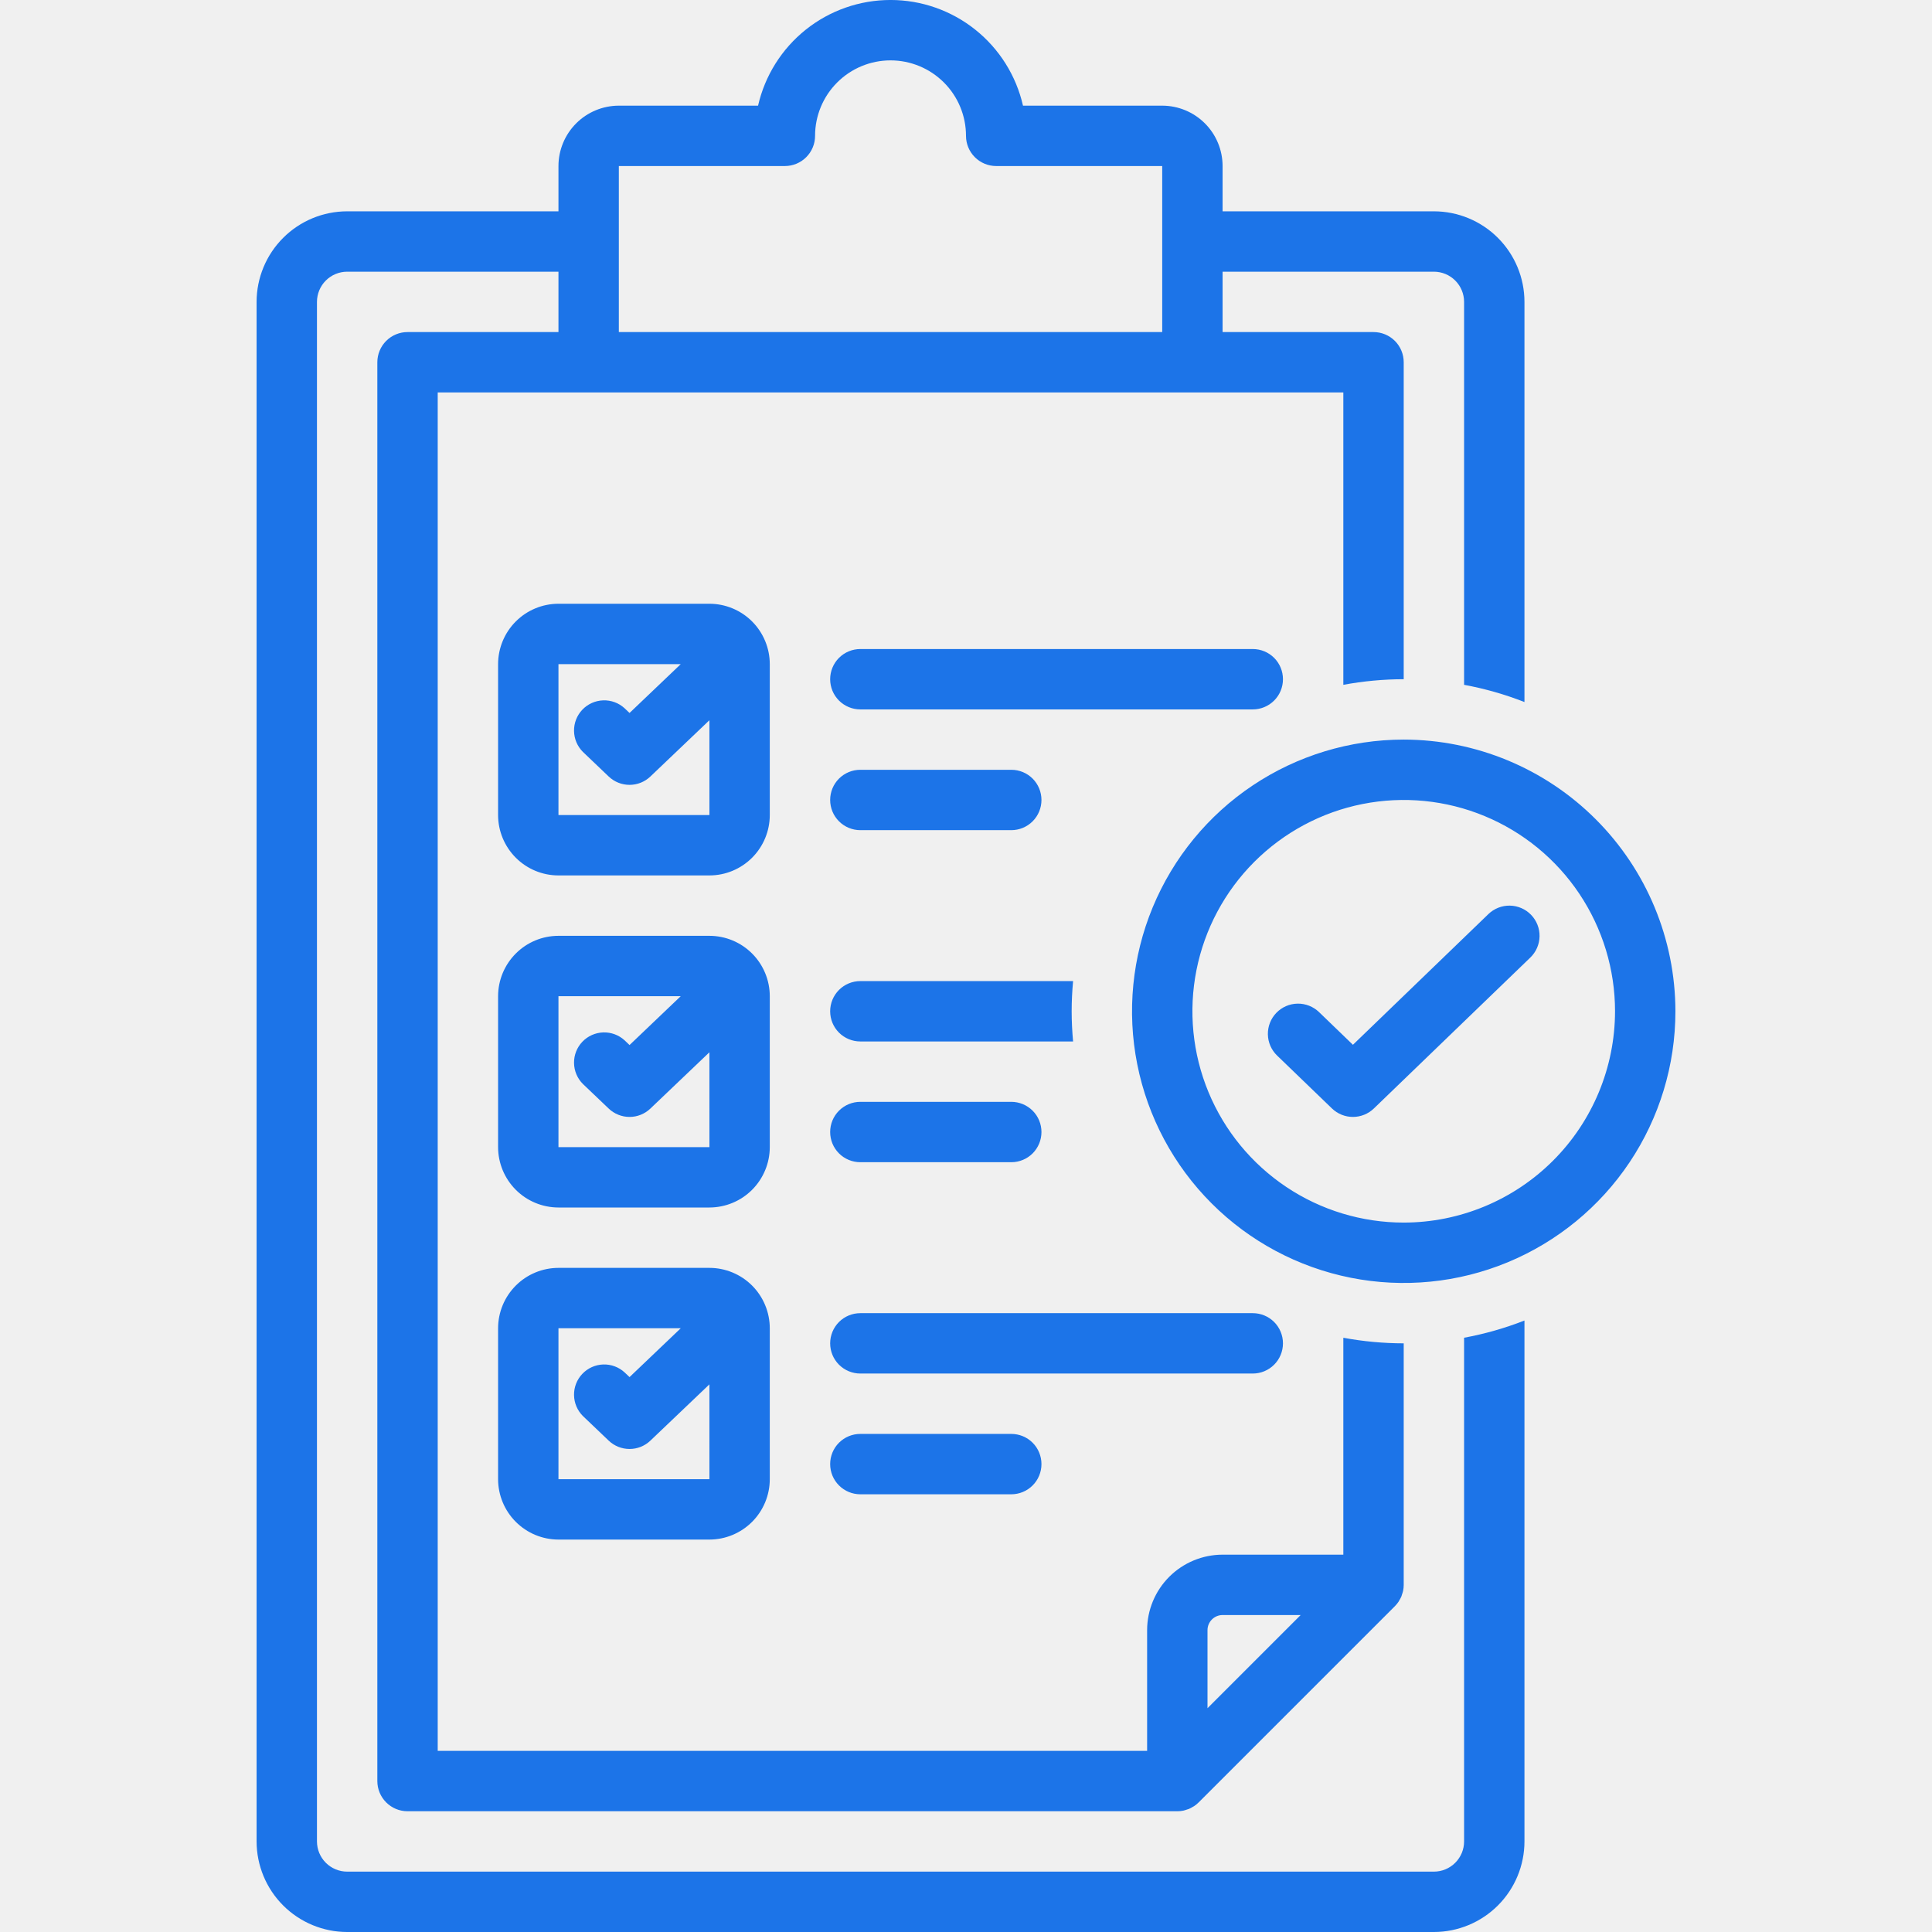
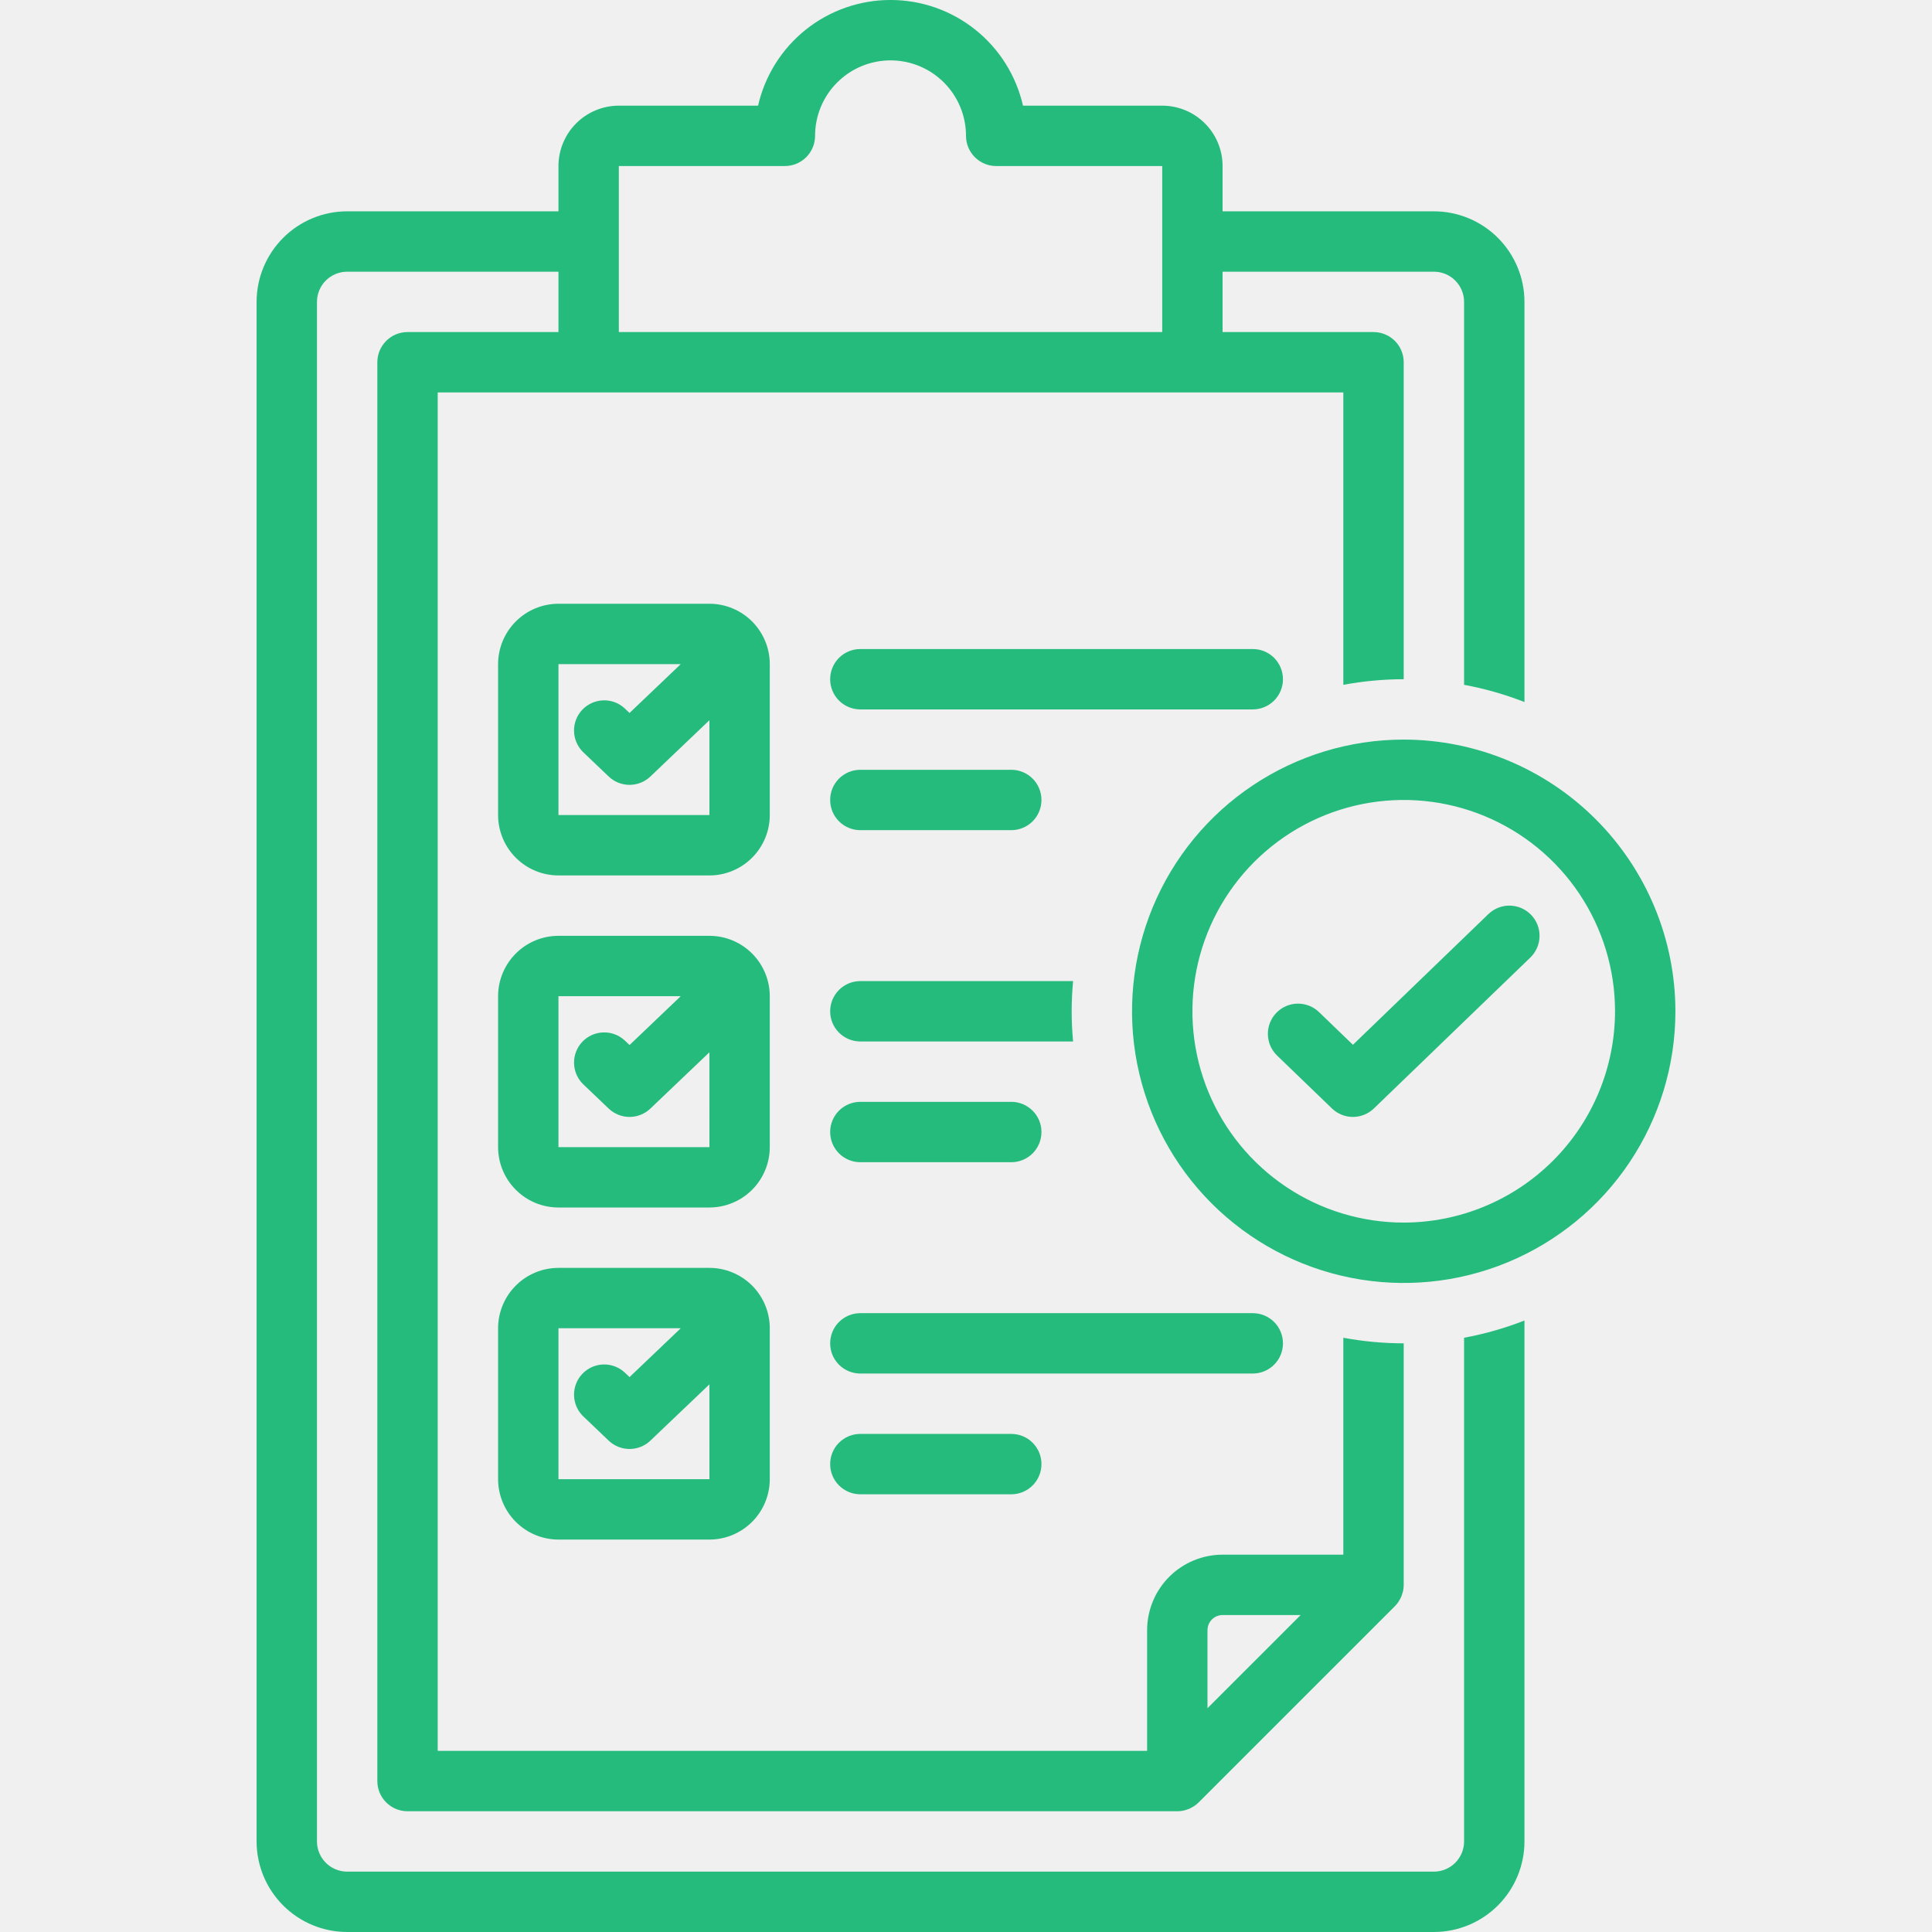
<svg xmlns="http://www.w3.org/2000/svg" width="100" height="100" viewBox="0 0 100 100" fill="none">
-   <g clip-path="url(#clip0_816_205)">
-     <path d="M66.406 35.156C66.406 34.742 66.242 34.344 65.949 34.051C65.656 33.758 65.258 33.594 64.844 33.594H44.531C44.117 33.594 43.719 33.758 43.426 34.051C43.133 34.344 42.969 34.742 42.969 35.156C42.969 35.571 43.133 35.968 43.426 36.261C43.719 36.554 44.117 36.719 44.531 36.719H64.844C65.258 36.719 65.656 36.554 65.949 36.261C66.242 35.968 66.406 35.571 66.406 35.156ZM44.531 42.969H52.344C52.758 42.969 53.156 42.804 53.449 42.511C53.742 42.218 53.906 41.821 53.906 41.406C53.906 40.992 53.742 40.594 53.449 40.301C53.156 40.008 52.758 39.844 52.344 39.844H44.531C44.117 39.844 43.719 40.008 43.426 40.301C43.133 40.594 42.969 40.992 42.969 41.406C42.969 41.821 43.133 42.218 43.426 42.511C43.719 42.804 44.117 42.969 44.531 42.969ZM39.844 34.375C39.843 33.547 39.513 32.752 38.928 32.166C38.342 31.58 37.547 31.251 36.719 31.25H28.906C28.078 31.251 27.283 31.58 26.698 32.166C26.112 32.752 25.782 33.547 25.781 34.375V42.188C25.782 43.016 26.112 43.81 26.698 44.396C27.283 44.982 28.078 45.312 28.906 45.312H36.719C37.547 45.312 38.342 44.982 38.928 44.396C39.513 43.81 39.843 43.016 39.844 42.188V34.375ZM28.906 42.188V34.375H35.236L32.585 36.903L32.328 36.659C32.026 36.383 31.629 36.236 31.22 36.25C30.812 36.264 30.425 36.438 30.143 36.733C29.861 37.029 29.706 37.424 29.712 37.832C29.717 38.241 29.882 38.631 30.172 38.919L31.507 40.193C31.798 40.47 32.184 40.624 32.585 40.624C32.987 40.624 33.373 40.47 33.663 40.193L36.719 37.279L36.72 42.188H28.906ZM44.531 60.156H52.344C52.758 60.156 53.156 59.992 53.449 59.699C53.742 59.406 53.906 59.008 53.906 58.594C53.906 58.179 53.742 57.782 53.449 57.489C53.156 57.196 52.758 57.031 52.344 57.031H44.531C44.117 57.031 43.719 57.196 43.426 57.489C43.133 57.782 42.969 58.179 42.969 58.594C42.969 59.008 43.133 59.406 43.426 59.699C43.719 59.992 44.117 60.156 44.531 60.156ZM39.844 51.562C39.843 50.734 39.513 49.94 38.928 49.354C38.342 48.768 37.547 48.438 36.719 48.438H28.906C28.078 48.438 27.283 48.768 26.698 49.354C26.112 49.94 25.782 50.734 25.781 51.562V59.375C25.782 60.203 26.112 60.998 26.698 61.584C27.283 62.17 28.078 62.499 28.906 62.5H36.719C37.547 62.499 38.342 62.17 38.928 61.584C39.513 60.998 39.843 60.203 39.844 59.375V51.562ZM28.906 59.375V51.562H35.236L32.585 54.091L32.328 53.846C32.026 53.57 31.629 53.424 31.22 53.438C30.812 53.452 30.425 53.625 30.143 53.921C29.861 54.217 29.706 54.611 29.712 55.02C29.717 55.428 29.882 55.819 30.172 56.107L31.507 57.38C31.798 57.657 32.184 57.812 32.585 57.812C32.987 57.812 33.373 57.657 33.663 57.38L36.719 54.466L36.72 59.375H28.906ZM66.406 69.531C66.406 69.117 66.242 68.719 65.949 68.426C65.656 68.133 65.258 67.969 64.844 67.969H44.531C44.117 67.969 43.719 68.133 43.426 68.426C43.133 68.719 42.969 69.117 42.969 69.531C42.969 69.946 43.133 70.343 43.426 70.636C43.719 70.929 44.117 71.094 44.531 71.094H64.844C65.258 71.094 65.656 70.929 65.949 70.636C66.242 70.343 66.406 69.946 66.406 69.531ZM44.531 74.219C44.117 74.219 43.719 74.383 43.426 74.676C43.133 74.969 42.969 75.367 42.969 75.781C42.969 76.196 43.133 76.593 43.426 76.886C43.719 77.179 44.117 77.344 44.531 77.344H52.344C52.758 77.344 53.156 77.179 53.449 76.886C53.742 76.593 53.906 76.196 53.906 75.781C53.906 75.367 53.742 74.969 53.449 74.676C53.156 74.383 52.758 74.219 52.344 74.219H44.531ZM36.719 65.625H28.906C28.078 65.626 27.283 65.955 26.698 66.541C26.112 67.127 25.782 67.921 25.781 68.75V76.562C25.782 77.391 26.112 78.185 26.698 78.771C27.283 79.357 28.078 79.687 28.906 79.688H36.719C37.547 79.687 38.342 79.357 38.928 78.771C39.513 78.185 39.843 77.391 39.844 76.562V68.75C39.843 67.921 39.513 67.127 38.928 66.541C38.342 65.955 37.547 65.626 36.719 65.625ZM28.906 76.562V68.75H35.236L32.585 71.278L32.328 71.034C32.026 70.758 31.629 70.611 31.22 70.625C30.812 70.639 30.425 70.813 30.143 71.109C29.861 71.404 29.706 71.799 29.712 72.207C29.717 72.616 29.882 73.006 30.172 73.294L31.507 74.568C31.798 74.845 32.184 74.999 32.585 74.999C32.987 74.999 33.373 74.845 33.663 74.568L36.719 71.654L36.72 76.562H28.906ZM44.531 50.781C44.117 50.781 43.719 50.946 43.426 51.239C43.133 51.532 42.969 51.929 42.969 52.344C42.969 52.758 43.133 53.156 43.426 53.449C43.719 53.742 44.117 53.906 44.531 53.906H55.543C55.496 53.391 55.469 52.871 55.469 52.344C55.469 51.816 55.496 51.297 55.543 50.781H44.531ZM72.656 38.281C69.875 38.281 67.156 39.106 64.844 40.651C62.531 42.196 60.729 44.393 59.664 46.962C58.6 49.532 58.321 52.359 58.864 55.087C59.407 57.815 60.746 60.321 62.713 62.287C64.679 64.254 67.185 65.593 69.913 66.136C72.641 66.679 75.468 66.4 78.038 65.336C80.607 64.271 82.804 62.469 84.349 60.157C85.894 57.844 86.719 55.125 86.719 52.344C86.715 48.615 85.232 45.041 82.595 42.405C79.959 39.768 76.385 38.285 72.656 38.281ZM72.656 63.281C70.493 63.281 68.378 62.64 66.58 61.438C64.781 60.236 63.379 58.528 62.551 56.529C61.724 54.531 61.507 52.332 61.929 50.21C62.351 48.088 63.393 46.139 64.922 44.61C66.452 43.08 68.401 42.038 70.522 41.616C72.644 41.194 74.843 41.411 76.842 42.239C78.84 43.067 80.549 44.468 81.75 46.267C82.952 48.066 83.594 50.181 83.594 52.344C83.59 55.243 82.437 58.024 80.387 60.074C78.336 62.124 75.556 63.278 72.656 63.281Z" fill="#1C74E8" />
-     <path d="M77.04 47.312L70.027 54.078L68.273 52.386C67.974 52.098 67.574 51.941 67.16 51.948C66.745 51.955 66.351 52.127 66.063 52.425C65.775 52.724 65.618 53.124 65.625 53.538C65.632 53.953 65.804 54.347 66.102 54.635L68.942 57.374C69.234 57.655 69.622 57.812 70.027 57.812C70.432 57.812 70.82 57.655 71.112 57.374L79.21 49.562C79.508 49.274 79.68 48.88 79.687 48.465C79.695 48.051 79.537 47.651 79.249 47.352C78.962 47.054 78.567 46.883 78.153 46.875C77.738 46.868 77.338 47.025 77.04 47.312Z" fill="#1C74E8" />
-     <path d="M75.781 95.313C75.781 95.727 75.616 96.124 75.323 96.417C75.03 96.71 74.633 96.875 74.219 96.875H17.969C17.555 96.875 17.157 96.71 16.864 96.417C16.571 96.124 16.407 95.727 16.406 95.313V15.625C16.407 15.211 16.571 14.814 16.864 14.521C17.157 14.228 17.555 14.063 17.969 14.063H28.906V17.188H21.094C20.679 17.188 20.282 17.352 19.989 17.645C19.696 17.938 19.531 18.336 19.531 18.75V92.188C19.531 92.602 19.696 92.999 19.989 93.292C20.282 93.585 20.679 93.75 21.094 93.75H60.938C61.041 93.75 61.145 93.74 61.246 93.719C61.314 93.703 61.38 93.683 61.445 93.659C61.477 93.648 61.508 93.642 61.538 93.63C61.608 93.599 61.676 93.562 61.741 93.521C61.762 93.509 61.785 93.5 61.806 93.486C61.891 93.429 61.971 93.363 62.043 93.291L72.198 83.137C72.27 83.064 72.335 82.985 72.392 82.9C72.406 82.879 72.415 82.856 72.427 82.835C72.469 82.769 72.505 82.702 72.536 82.631C72.548 82.602 72.554 82.57 72.565 82.539C72.589 82.474 72.609 82.408 72.625 82.34C72.646 82.238 72.656 82.135 72.656 82.031V69.531C71.608 69.53 70.562 69.433 69.531 69.242V80.469H63.281C62.246 80.47 61.253 80.882 60.52 81.614C59.788 82.347 59.376 83.34 59.375 84.375V90.625H22.656V20.313H69.531V35.446C70.562 35.255 71.608 35.157 72.656 35.156V18.75C72.656 18.336 72.492 17.938 72.199 17.645C71.906 17.352 71.508 17.188 71.094 17.188H63.281V14.063H74.219C74.633 14.063 75.03 14.228 75.323 14.521C75.616 14.814 75.781 15.211 75.781 15.625V35.446C76.849 35.643 77.895 35.941 78.906 36.338V15.625C78.905 14.382 78.41 13.191 77.532 12.312C76.653 11.433 75.462 10.939 74.219 10.938H63.281V8.594C63.28 7.765 62.951 6.971 62.365 6.385C61.779 5.799 60.985 5.47 60.156 5.469H52.95C52.596 3.915 51.725 2.528 50.479 1.534C49.233 0.54 47.687 -0.001 46.094 -0.001C44.5 -0.001 42.954 0.54 41.708 1.534C40.463 2.528 39.592 3.915 39.237 5.469H32.031C31.203 5.47 30.408 5.799 29.823 6.385C29.237 6.971 28.907 7.765 28.906 8.594V10.938H17.969C16.726 10.939 15.534 11.433 14.656 12.312C13.777 13.191 13.283 14.382 13.281 15.625V95.313C13.283 96.555 13.777 97.747 14.656 98.626C15.534 99.504 16.726 99.999 17.969 100H74.219C75.462 99.999 76.653 99.504 77.532 98.626C78.41 97.747 78.905 96.555 78.906 95.313V68.35C77.895 68.746 76.849 69.044 75.781 69.241V95.313ZM62.5 84.375C62.5 84.168 62.583 83.969 62.729 83.823C62.876 83.676 63.074 83.594 63.281 83.594H67.322L62.5 88.416V84.375ZM32.031 8.594H40.625C41.039 8.594 41.437 8.429 41.73 8.136C42.023 7.843 42.188 7.446 42.188 7.031C42.188 5.995 42.599 5.002 43.332 4.269C44.064 3.537 45.058 3.125 46.094 3.125C47.13 3.125 48.123 3.537 48.856 4.269C49.589 5.002 50 5.995 50 7.031C50 7.446 50.165 7.843 50.458 8.136C50.751 8.429 51.148 8.594 51.562 8.594H60.156V17.188H32.031V8.594Z" fill="#1C74E8" />
+   <g clip-path="url(#clip0_863_503)">
+     <path d="M66.406 35.156C66.406 34.742 66.242 34.344 65.949 34.051C65.656 33.758 65.258 33.594 64.844 33.594H44.531C44.117 33.594 43.719 33.758 43.426 34.051C43.133 34.344 42.969 34.742 42.969 35.156C42.969 35.571 43.133 35.968 43.426 36.261C43.719 36.554 44.117 36.719 44.531 36.719H64.844C65.258 36.719 65.656 36.554 65.949 36.261C66.242 35.968 66.406 35.571 66.406 35.156ZM44.531 42.969H52.344C52.758 42.969 53.156 42.804 53.449 42.511C53.742 42.218 53.906 41.821 53.906 41.406C53.906 40.992 53.742 40.594 53.449 40.301C53.156 40.008 52.758 39.844 52.344 39.844H44.531C44.117 39.844 43.719 40.008 43.426 40.301C43.133 40.594 42.969 40.992 42.969 41.406C42.969 41.821 43.133 42.218 43.426 42.511C43.719 42.804 44.117 42.969 44.531 42.969ZM39.844 34.375C39.843 33.547 39.513 32.752 38.928 32.166C38.342 31.58 37.547 31.251 36.719 31.25H28.906C28.078 31.251 27.283 31.58 26.698 32.166C26.112 32.752 25.782 33.547 25.781 34.375V42.188C25.782 43.016 26.112 43.81 26.698 44.396C27.283 44.982 28.078 45.312 28.906 45.312H36.719C37.547 45.312 38.342 44.982 38.928 44.396C39.513 43.81 39.843 43.016 39.844 42.188V34.375ZM28.906 42.188V34.375H35.236L32.585 36.903L32.328 36.659C32.026 36.383 31.629 36.236 31.22 36.25C30.812 36.264 30.425 36.438 30.143 36.733C29.861 37.029 29.706 37.424 29.712 37.832C29.717 38.241 29.882 38.631 30.172 38.919L31.507 40.193C31.798 40.47 32.184 40.624 32.585 40.624C32.987 40.624 33.373 40.47 33.663 40.193L36.719 37.279L36.72 42.188H28.906ZM44.531 60.156H52.344C52.758 60.156 53.156 59.992 53.449 59.699C53.742 59.406 53.906 59.008 53.906 58.594C53.906 58.179 53.742 57.782 53.449 57.489C53.156 57.196 52.758 57.031 52.344 57.031H44.531C44.117 57.031 43.719 57.196 43.426 57.489C43.133 57.782 42.969 58.179 42.969 58.594C42.969 59.008 43.133 59.406 43.426 59.699C43.719 59.992 44.117 60.156 44.531 60.156ZM39.844 51.562C39.843 50.734 39.513 49.94 38.928 49.354C38.342 48.768 37.547 48.438 36.719 48.438H28.906C28.078 48.438 27.283 48.768 26.698 49.354C26.112 49.94 25.782 50.734 25.781 51.562V59.375C25.782 60.203 26.112 60.998 26.698 61.584C27.283 62.17 28.078 62.499 28.906 62.5H36.719C37.547 62.499 38.342 62.17 38.928 61.584C39.513 60.998 39.843 60.203 39.844 59.375V51.562ZM28.906 59.375V51.562H35.236L32.585 54.091L32.328 53.846C32.026 53.57 31.629 53.424 31.22 53.438C30.812 53.452 30.425 53.625 30.143 53.921C29.861 54.217 29.706 54.611 29.712 55.02C29.717 55.428 29.882 55.819 30.172 56.107L31.507 57.38C31.798 57.657 32.184 57.812 32.585 57.812C32.987 57.812 33.373 57.657 33.663 57.38L36.719 54.466L36.72 59.375H28.906ZM66.406 69.531C66.406 69.117 66.242 68.719 65.949 68.426C65.656 68.133 65.258 67.969 64.844 67.969H44.531C44.117 67.969 43.719 68.133 43.426 68.426C43.133 68.719 42.969 69.117 42.969 69.531C42.969 69.946 43.133 70.343 43.426 70.636C43.719 70.929 44.117 71.094 44.531 71.094H64.844C65.258 71.094 65.656 70.929 65.949 70.636C66.242 70.343 66.406 69.946 66.406 69.531ZM44.531 74.219C44.117 74.219 43.719 74.383 43.426 74.676C43.133 74.969 42.969 75.367 42.969 75.781C42.969 76.196 43.133 76.593 43.426 76.886C43.719 77.179 44.117 77.344 44.531 77.344H52.344C52.758 77.344 53.156 77.179 53.449 76.886C53.742 76.593 53.906 76.196 53.906 75.781C53.906 75.367 53.742 74.969 53.449 74.676C53.156 74.383 52.758 74.219 52.344 74.219H44.531ZM36.719 65.625H28.906C28.078 65.626 27.283 65.955 26.698 66.541C26.112 67.127 25.782 67.921 25.781 68.75V76.562C25.782 77.391 26.112 78.185 26.698 78.771C27.283 79.357 28.078 79.687 28.906 79.688H36.719C37.547 79.687 38.342 79.357 38.928 78.771C39.513 78.185 39.843 77.391 39.844 76.562V68.75C39.843 67.921 39.513 67.127 38.928 66.541C38.342 65.955 37.547 65.626 36.719 65.625ZM28.906 76.562V68.75H35.236L32.585 71.278L32.328 71.034C32.026 70.758 31.629 70.611 31.22 70.625C30.812 70.639 30.425 70.813 30.143 71.109C29.861 71.404 29.706 71.799 29.712 72.207C29.717 72.616 29.882 73.006 30.172 73.294L31.507 74.568C31.798 74.845 32.184 74.999 32.585 74.999C32.987 74.999 33.373 74.845 33.663 74.568L36.719 71.654L36.72 76.562H28.906ZM44.531 50.781C44.117 50.781 43.719 50.946 43.426 51.239C43.133 51.532 42.969 51.929 42.969 52.344C42.969 52.758 43.133 53.156 43.426 53.449C43.719 53.742 44.117 53.906 44.531 53.906H55.543C55.496 53.391 55.469 52.871 55.469 52.344C55.469 51.816 55.496 51.297 55.543 50.781H44.531ZM72.656 38.281C69.875 38.281 67.156 39.106 64.844 40.651C62.531 42.196 60.729 44.393 59.664 46.962C58.6 49.532 58.321 52.359 58.864 55.087C59.407 57.815 60.746 60.321 62.713 62.287C64.679 64.254 67.185 65.593 69.913 66.136C72.641 66.679 75.468 66.4 78.038 65.336C80.607 64.271 82.804 62.469 84.349 60.157C85.894 57.844 86.719 55.125 86.719 52.344C86.715 48.615 85.232 45.041 82.595 42.405C79.959 39.768 76.385 38.285 72.656 38.281ZM72.656 63.281C70.493 63.281 68.378 62.64 66.58 61.438C64.781 60.236 63.379 58.528 62.551 56.529C61.724 54.531 61.507 52.332 61.929 50.21C62.351 48.088 63.393 46.139 64.922 44.61C66.452 43.08 68.401 42.038 70.522 41.616C72.644 41.194 74.843 41.411 76.842 42.239C78.84 43.067 80.549 44.468 81.75 46.267C82.952 48.066 83.594 50.181 83.594 52.344C83.59 55.243 82.437 58.024 80.387 60.074C78.336 62.124 75.556 63.278 72.656 63.281Z" fill="#24BB7D" />
+     <path d="M77.04 47.312L70.027 54.078L68.272 52.386C67.974 52.098 67.574 51.941 67.159 51.948C66.745 51.955 66.35 52.127 66.063 52.425C65.775 52.724 65.617 53.124 65.625 53.538C65.632 53.953 65.804 54.347 66.102 54.635L68.942 57.374C69.233 57.655 69.622 57.812 70.027 57.812C70.431 57.812 70.82 57.655 71.112 57.374L79.21 49.562C79.508 49.274 79.68 48.88 79.687 48.465C79.694 48.051 79.537 47.651 79.249 47.352C78.961 47.054 78.567 46.883 78.152 46.875C77.738 46.868 77.338 47.025 77.04 47.312Z" fill="#24BB7D" />
+     <path d="M75.781 95.313C75.781 95.727 75.616 96.124 75.323 96.417C75.03 96.71 74.633 96.875 74.219 96.875H17.969C17.555 96.875 17.157 96.71 16.864 96.417C16.571 96.124 16.407 95.727 16.406 95.313V15.625C16.407 15.211 16.571 14.814 16.864 14.521C17.157 14.228 17.555 14.063 17.969 14.063H28.906V17.188H21.094C20.679 17.188 20.282 17.352 19.989 17.645C19.696 17.938 19.531 18.336 19.531 18.75V92.188C19.531 92.602 19.696 92.999 19.989 93.292C20.282 93.585 20.679 93.75 21.094 93.75H60.938C61.041 93.75 61.145 93.74 61.246 93.719C61.314 93.703 61.38 93.683 61.445 93.659C61.477 93.648 61.508 93.642 61.538 93.63C61.608 93.599 61.676 93.562 61.741 93.521C61.762 93.509 61.785 93.5 61.806 93.486C61.891 93.429 61.971 93.363 62.043 93.291L72.198 83.137C72.27 83.064 72.335 82.985 72.392 82.9C72.406 82.879 72.415 82.856 72.427 82.835C72.469 82.769 72.505 82.702 72.536 82.631C72.548 82.602 72.554 82.57 72.565 82.539C72.589 82.474 72.609 82.408 72.625 82.34C72.646 82.238 72.656 82.135 72.656 82.031V69.531C71.608 69.53 70.562 69.433 69.531 69.242V80.469H63.281C62.246 80.47 61.253 80.882 60.52 81.614C59.788 82.347 59.376 83.34 59.375 84.375V90.625H22.656V20.313H69.531V35.446C70.562 35.255 71.608 35.157 72.656 35.156V18.75C72.656 18.336 72.492 17.938 72.199 17.645C71.906 17.352 71.508 17.188 71.094 17.188H63.281V14.063H74.219C74.633 14.063 75.03 14.228 75.323 14.521C75.616 14.814 75.781 15.211 75.781 15.625V35.446C76.849 35.643 77.895 35.941 78.906 36.338V15.625C78.905 14.382 78.41 13.191 77.532 12.312C76.653 11.433 75.462 10.939 74.219 10.938H63.281V8.594C63.28 7.765 62.951 6.971 62.365 6.385C61.779 5.799 60.985 5.47 60.156 5.469H52.95C52.596 3.915 51.725 2.528 50.479 1.534C49.233 0.54 47.687 -0.001 46.094 -0.001C44.5 -0.001 42.954 0.54 41.708 1.534C40.463 2.528 39.592 3.915 39.237 5.469H32.031C31.203 5.47 30.408 5.799 29.823 6.385C29.237 6.971 28.907 7.765 28.906 8.594V10.938H17.969C16.726 10.939 15.534 11.433 14.656 12.312C13.777 13.191 13.283 14.382 13.281 15.625V95.313C13.283 96.555 13.777 97.747 14.656 98.626C15.534 99.504 16.726 99.999 17.969 100H74.219C75.462 99.999 76.653 99.504 77.532 98.626C78.41 97.747 78.905 96.555 78.906 95.313V68.35C77.895 68.746 76.849 69.044 75.781 69.241V95.313ZM62.5 84.375C62.5 84.168 62.583 83.969 62.729 83.823C62.876 83.676 63.074 83.594 63.281 83.594H67.322L62.5 88.416V84.375ZM32.031 8.594H40.625C41.039 8.594 41.437 8.429 41.73 8.136C42.023 7.843 42.188 7.446 42.188 7.031C42.188 5.995 42.599 5.002 43.332 4.269C44.064 3.537 45.058 3.125 46.094 3.125C47.13 3.125 48.123 3.537 48.856 4.269C49.589 5.002 50 5.995 50 7.031C50 7.446 50.165 7.843 50.458 8.136C50.751 8.429 51.148 8.594 51.562 8.594H60.156V17.188H32.031V8.594Z" fill="#24BB7D" />
  </g>
  <defs>
-     <clipPath id="clip0_816_205">
+     <clipPath id="clip0_863_503">
      <rect width="100" height="100" fill="white" />
    </clipPath>
  </defs>
</svg>
